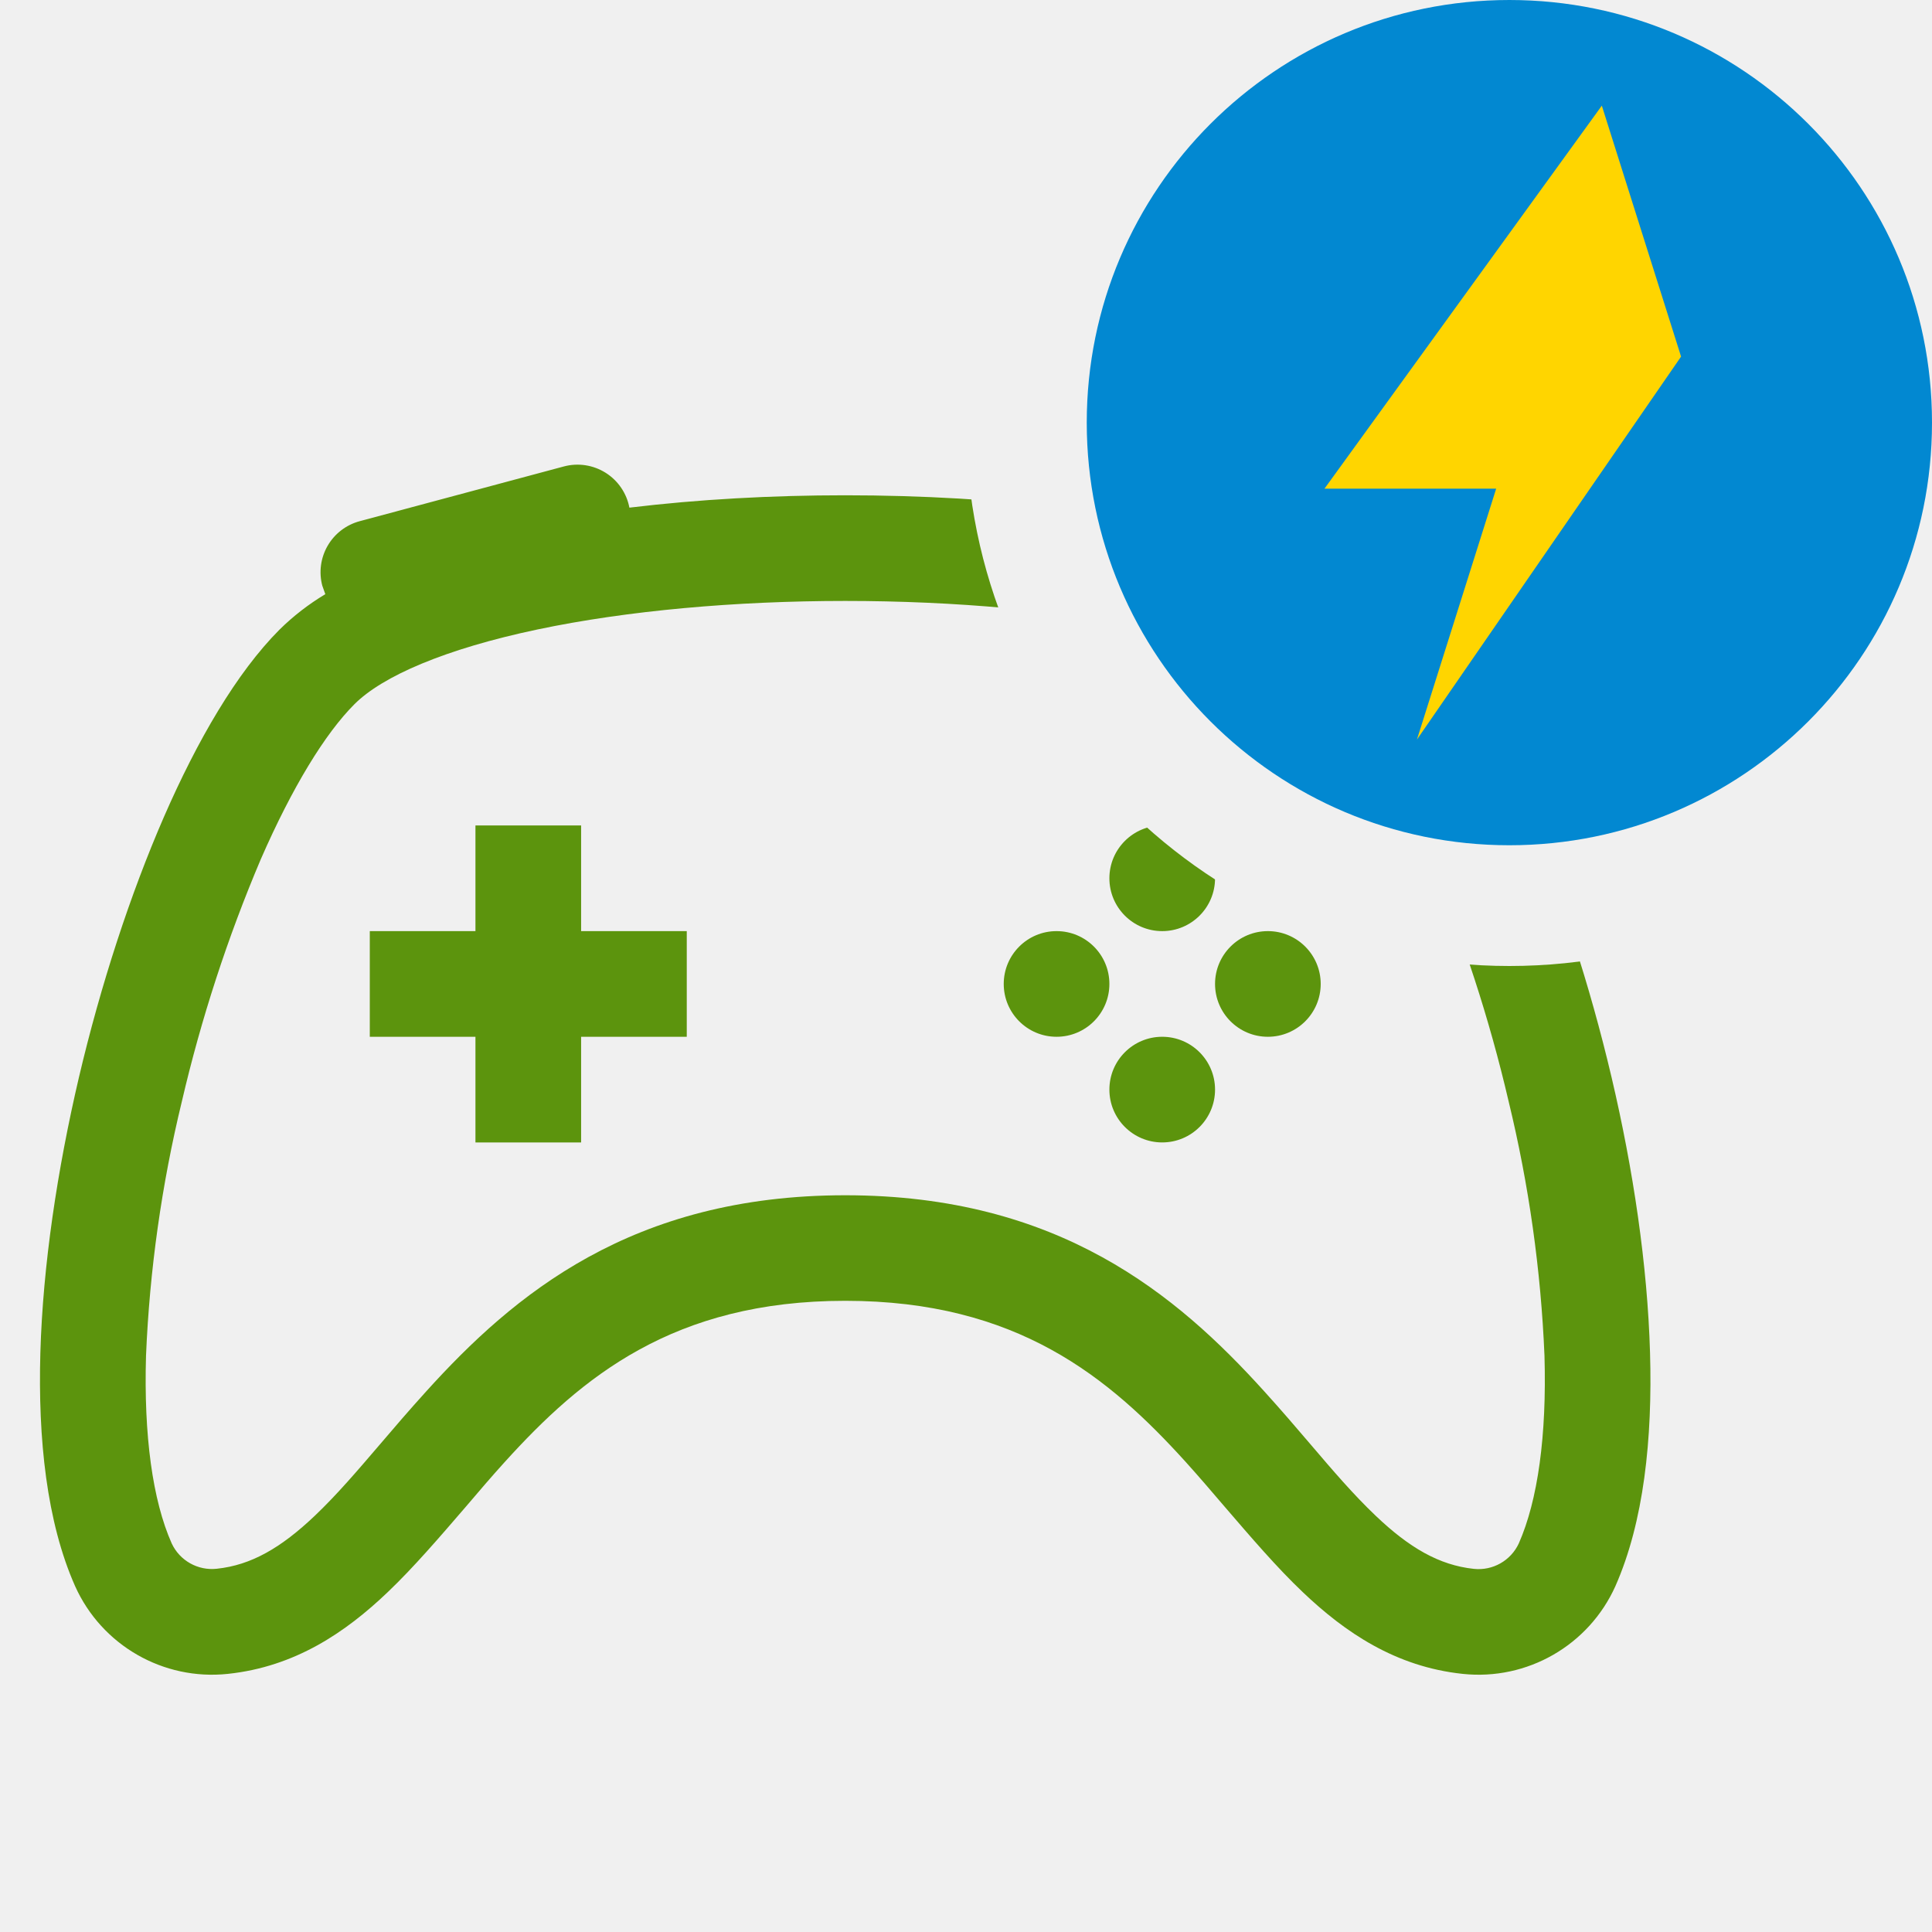
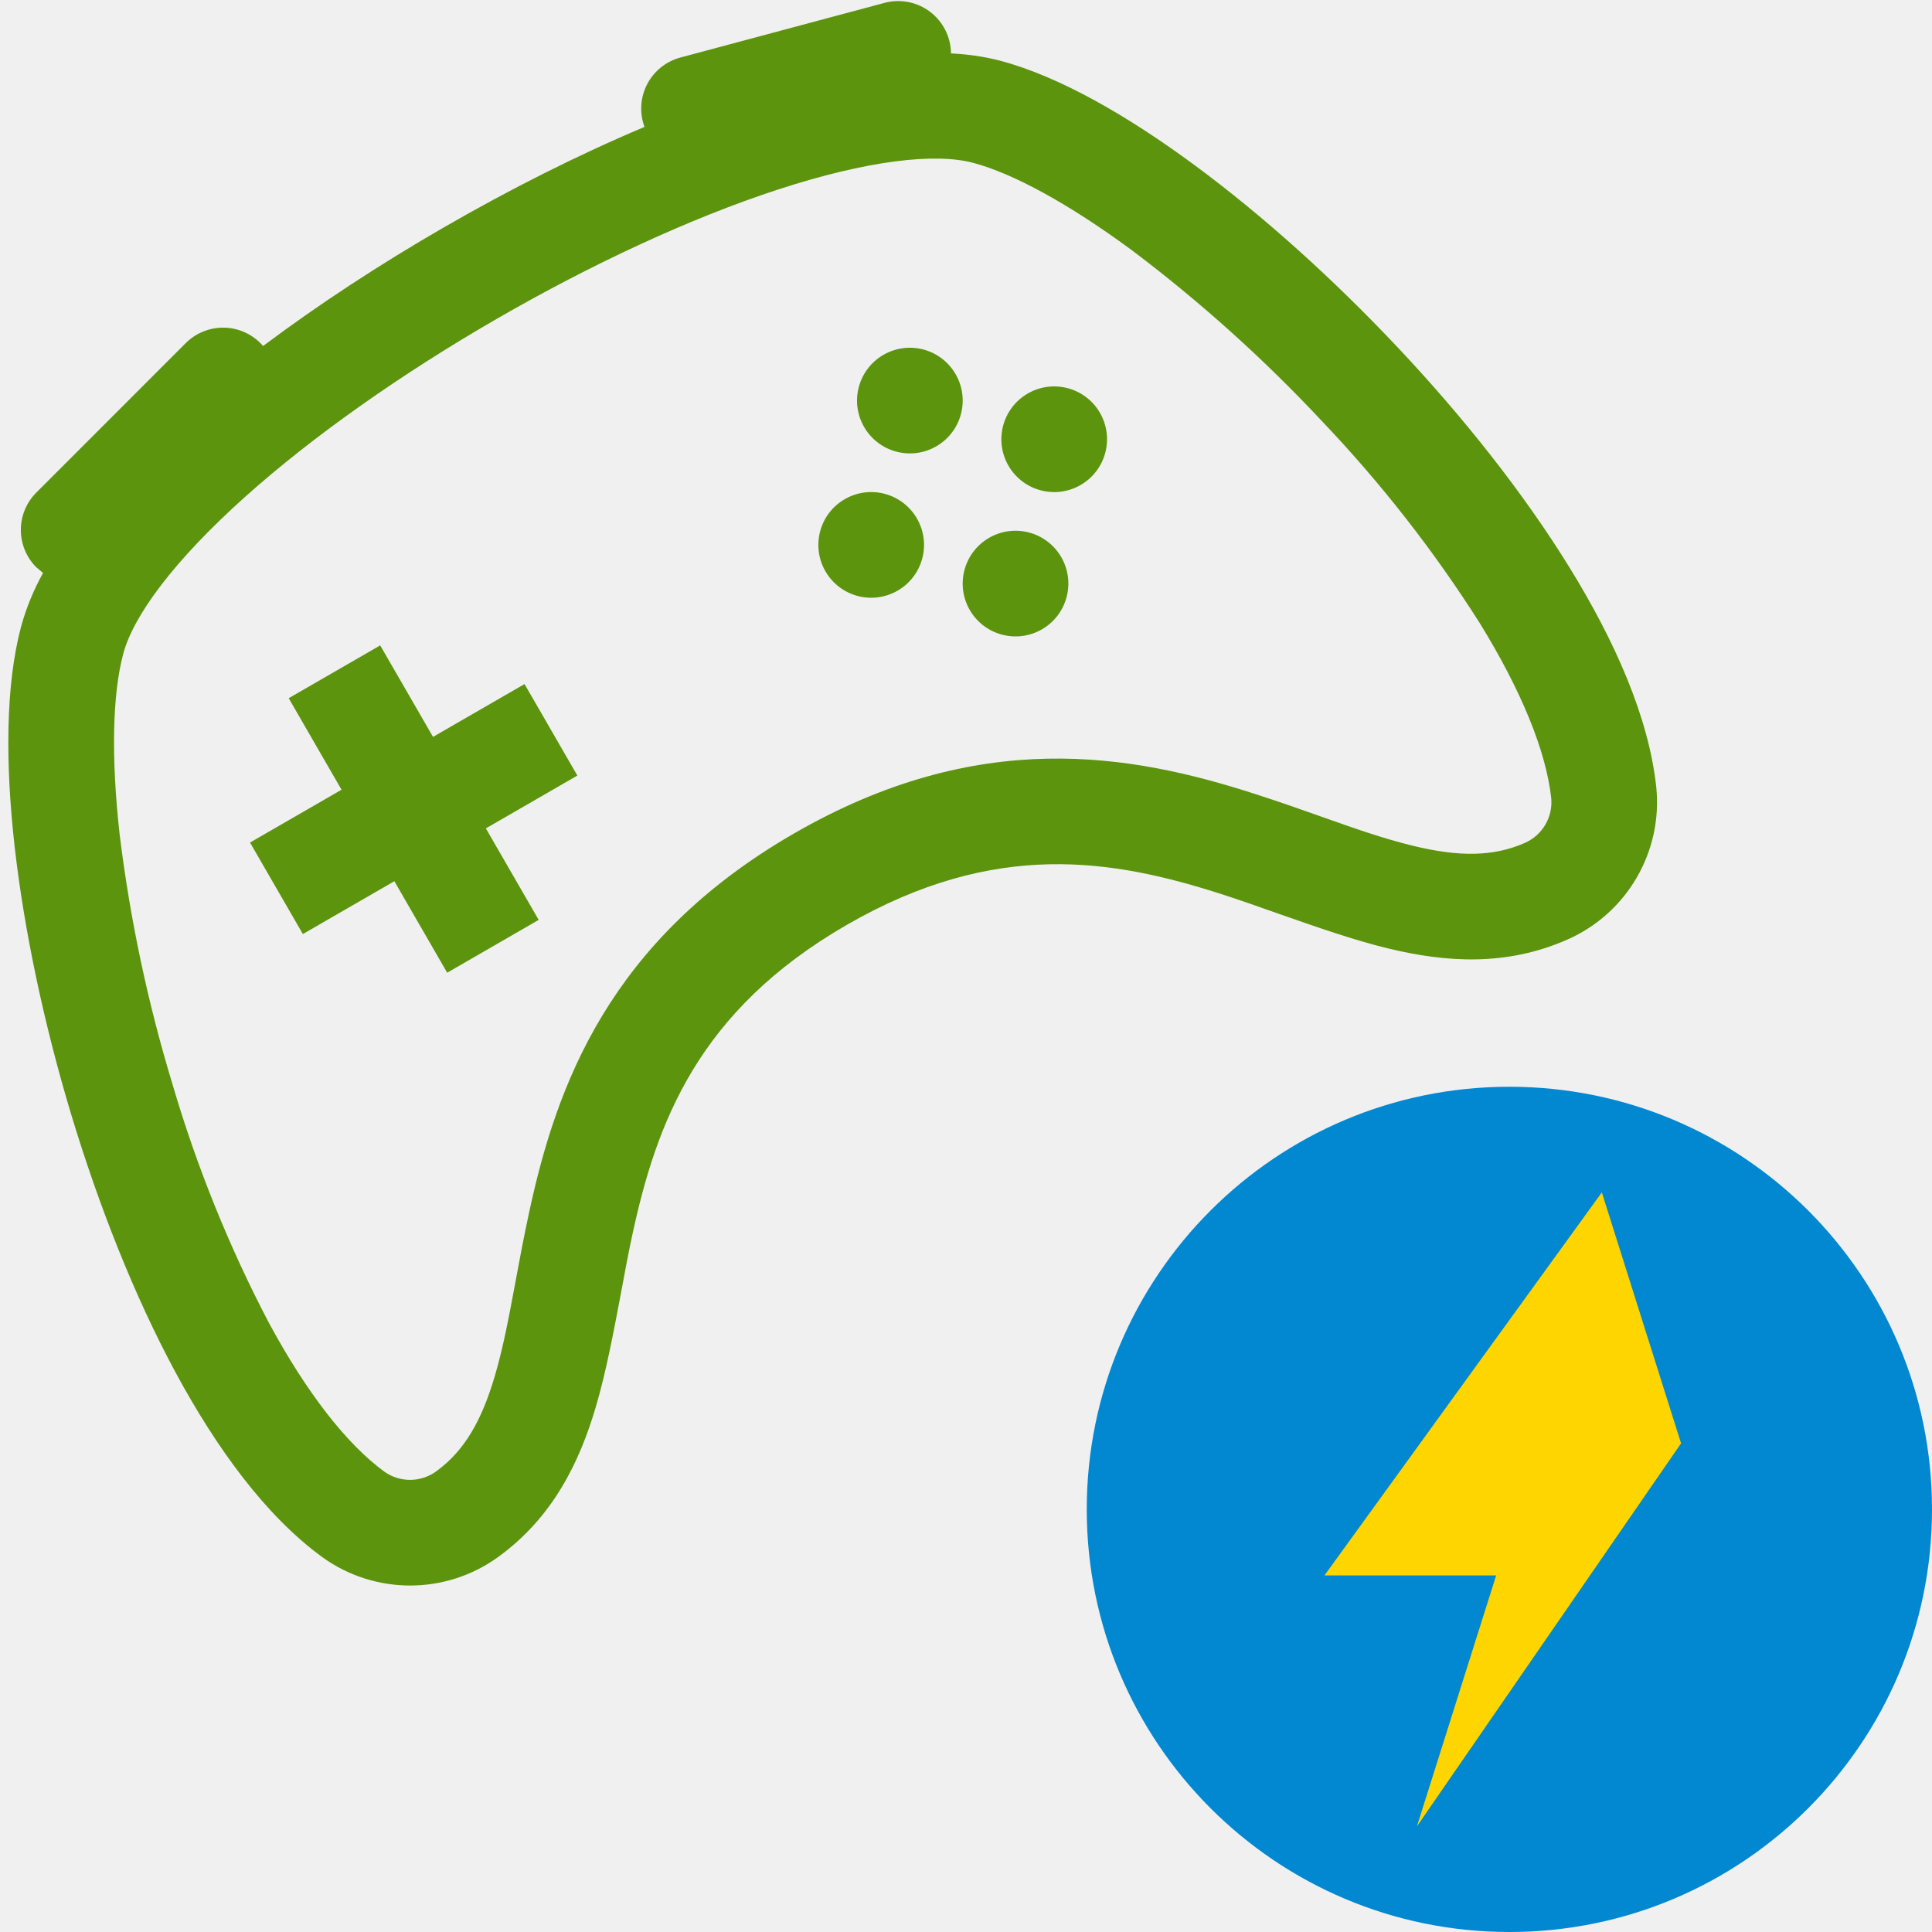
<svg xmlns="http://www.w3.org/2000/svg" viewBox="0 0 32 32" width="32" height="32" role="img" aria-labelledby="title desc">
  <mask id="hilos-mark-gap" maskUnits="userSpaceOnUse" x="0" y="0" width="32" height="32">
    <rect width="32" height="32" fill="#fff" />
-     <circle cx="25" cy="7" r="9" fill="#000" />
+     <circle cx="25" cy="25" r="9" fill="#000" />
  </mask>
  <g id="demo-symbol" fill="#5C940D" mask="url(#hilos-mark-gap)">
-     <path transform="matrix(1.75 0 0 1.75 0 4)" d="M11.5 6.027a.5.5 0 1 1-1 0 .5.5 0 0 1 1 0m-1.5 1.5a.5.5 0 1 0 0-1 .5.5 0 0 0 0 1m2.5-.5a.5.5 0 1 1-1 0 .5.5 0 0 1 1 0m-1.5 1.5a.5.5 0 1 0 0-1 .5.5 0 0 0 0 1m-6.5-3h1v1h1v1h-1v1h-1v-1h-1v-1h1z" />
-     <path transform="matrix(1.75 0 0 1.75 0 4)" d="M3.051 3.26a.5.5 0 0 1 .354-.613l1.932-.518a.5.5 0 0 1 .62.39c.655-.079 1.35-.117 2.043-.117.72 0 1.443.041 2.12.126a.5.5 0 0 1 .622-.399l1.932.518a.5.5 0 0 1 .306.729q.211.136.373.297c.408.408.78 1.05 1.095 1.772.32.733.599 1.591.805 2.466s.34 1.78.364 2.606c.024.816-.059 1.602-.328 2.21a1.42 1.42 0 0 1-1.445.83c-.636-.067-1.115-.394-1.513-.773-.245-.232-.496-.526-.739-.808-.126-.148-.25-.292-.368-.423-.728-.804-1.597-1.527-3.224-1.527s-2.496.723-3.224 1.527c-.119.131-.242.275-.368.423-.243.282-.494.575-.739.808-.398.38-.877.706-1.513.773a1.42 1.42 0 0 1-1.445-.83c-.27-.608-.352-1.395-.329-2.21.024-.826.16-1.73.365-2.606.206-.875.486-1.733.805-2.466.315-.722.687-1.364 1.094-1.772a2.3 2.3 0 0 1 .433-.335l-.028-.079zm2.036.412c-.877.185-1.469.443-1.733.708-.276.276-.587.783-.885 1.465a14 14 0 0 0-.748 2.295 12.4 12.4 0 0 0-.339 2.406c-.022.755.062 1.368.243 1.776a.42.42 0 0 0 .426.24c.327-.034.61-.199.929-.502.212-.202.4-.423.615-.674.133-.156.276-.323.44-.504C4.861 9.969 5.978 9.027 8 9.027s3.139.942 3.965 1.855c.164.181.307.348.44.504.214.251.403.472.615.674.318.303.601.468.929.503a.42.42 0 0 0 .426-.241c.18-.408.265-1.02.243-1.776a12.4 12.4 0 0 0-.339-2.406 14 14 0 0 0-.748-2.295c-.298-.682-.61-1.19-.885-1.465-.264-.265-.856-.523-1.733-.708-.85-.179-1.877-.27-2.913-.27s-2.063.091-2.913.27" />
+     <path transform="translate(12.25 12.25) rotate(-30) scale(1.75) translate(-8 -8)" d="M11.5 6.027a.5.5 0 1 1-1 0 .5.5 0 0 1 1 0m-1.5 1.5a.5.5 0 1 0 0-1 .5.5 0 0 0 0 1m2.5-.5a.5.5 0 1 1-1 0 .5.5 0 0 1 1 0m-1.5 1.5a.5.5 0 1 0 0-1 .5.5 0 0 0 0 1m-6.5-3h1v1h1v1h-1v1h-1v-1h-1v-1h1z" />
+     <path transform="translate(12.25 12.25) rotate(-30) scale(1.75) translate(-8 -8)" d="M3.051 3.26a.5.5 0 0 1 .354-.613l1.932-.518a.5.5 0 0 1 .62.39c.655-.079 1.35-.117 2.043-.117.72 0 1.443.041 2.12.126a.5.5 0 0 1 .622-.399l1.932.518a.5.5 0 0 1 .306.729q.211.136.373.297c.408.408.78 1.05 1.095 1.772.32.733.599 1.591.805 2.466s.34 1.78.364 2.606c.024.816-.059 1.602-.328 2.21a1.42 1.42 0 0 1-1.445.83c-.636-.067-1.115-.394-1.513-.773-.245-.232-.496-.526-.739-.808-.126-.148-.25-.292-.368-.423-.728-.804-1.597-1.527-3.224-1.527s-2.496.723-3.224 1.527c-.119.131-.242.275-.368.423-.243.282-.494.575-.739.808-.398.38-.877.706-1.513.773a1.42 1.42 0 0 1-1.445-.83c-.27-.608-.352-1.395-.329-2.21.024-.826.16-1.73.365-2.606.206-.875.486-1.733.805-2.466.315-.722.687-1.364 1.094-1.772a2.3 2.3 0 0 1 .433-.335l-.028-.079zm2.036.412c-.877.185-1.469.443-1.733.708-.276.276-.587.783-.885 1.465a14 14 0 0 0-.748 2.295 12.4 12.4 0 0 0-.339 2.406c-.022.755.062 1.368.243 1.776a.42.42 0 0 0 .426.24c.327-.034.61-.199.929-.502.212-.202.4-.423.615-.674.133-.156.276-.323.44-.504C4.861 9.969 5.978 9.027 8 9.027s3.139.942 3.965 1.855c.164.181.307.348.44.504.214.251.403.472.615.674.318.303.601.468.929.503a.42.42 0 0 0 .426-.241c.18-.408.265-1.02.243-1.776a12.4 12.4 0 0 0-.339-2.406 14 14 0 0 0-.748-2.295c-.298-.682-.61-1.19-.885-1.465-.264-.265-.856-.523-1.733-.708-.85-.179-1.877-.27-2.913-.27s-2.063.091-2.913.27" />
  </g>
  <g id="hilos-mark">
-     <g transform="matrix(0.4375 0 0 0.4375 18 0)">
+     <g transform="matrix(0.4375 0 0 0.4375 18 18)">
      <circle cx="16" cy="16" r="16" fill="#0288D1" />
      <path fill="#FFD500" d="M19.5 4L9 18.5H15.5L12.5 28L22.5 13.5Z" />
    </g>
  </g>
</svg>
